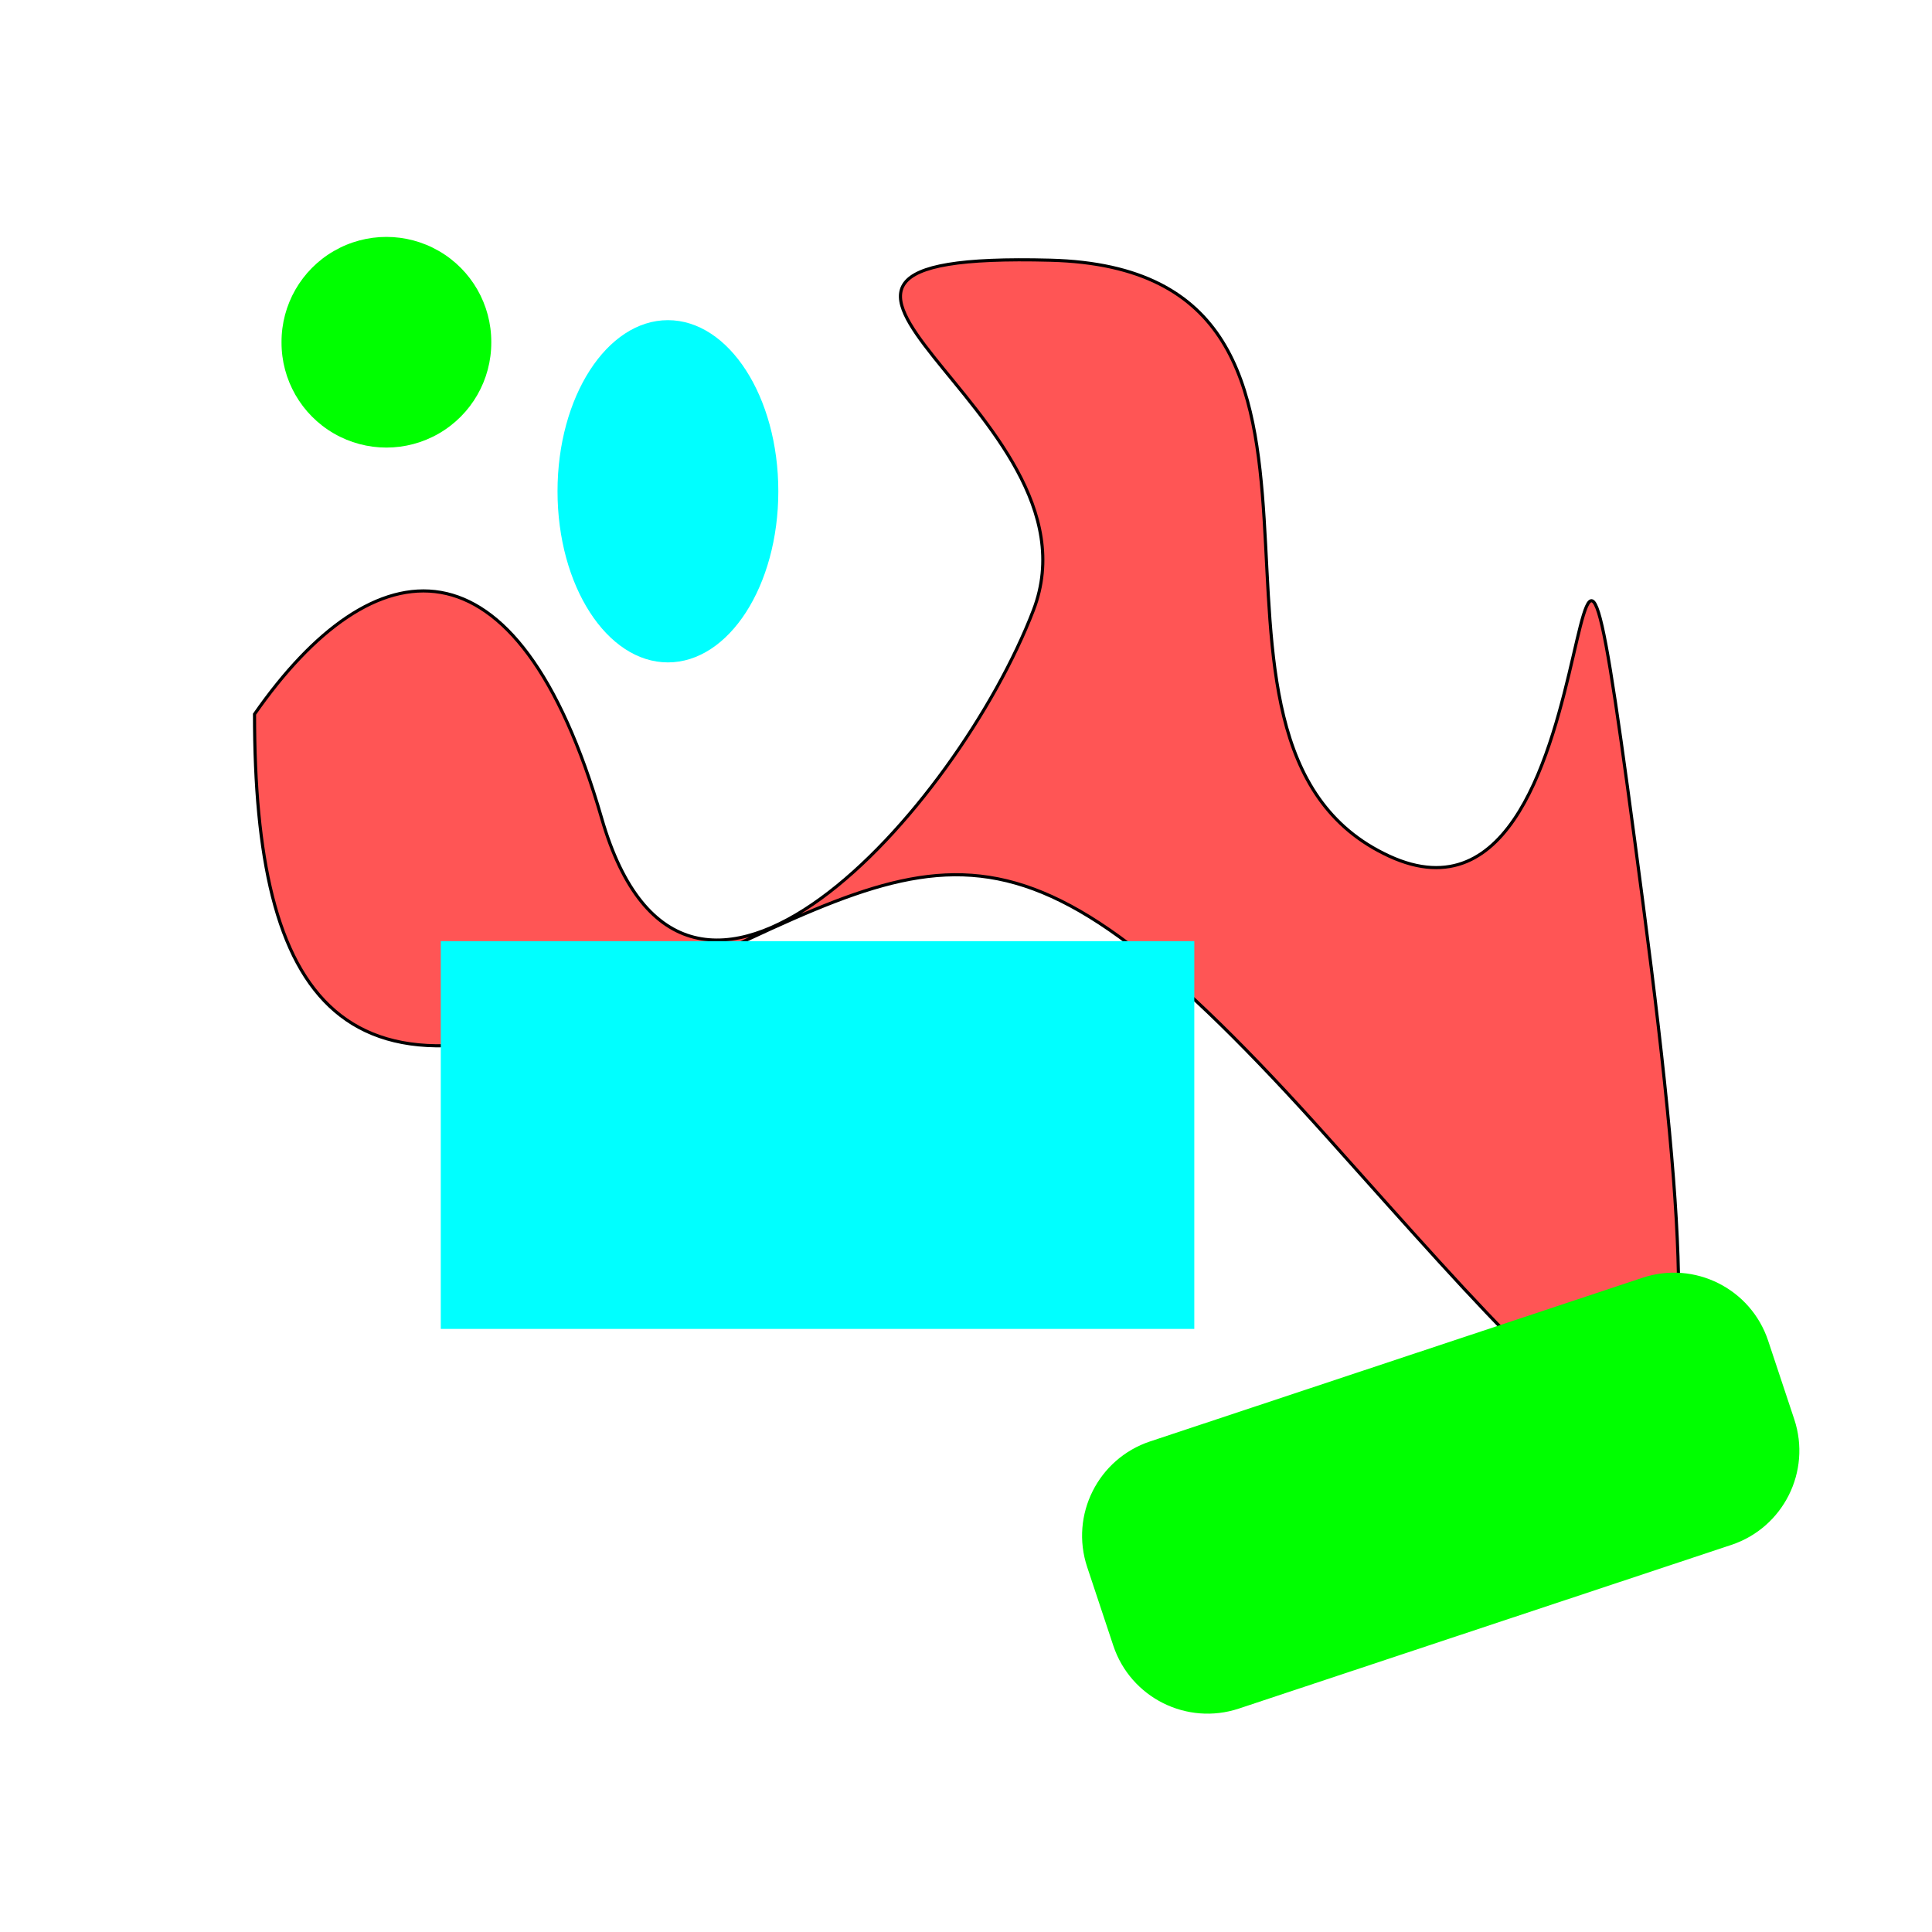
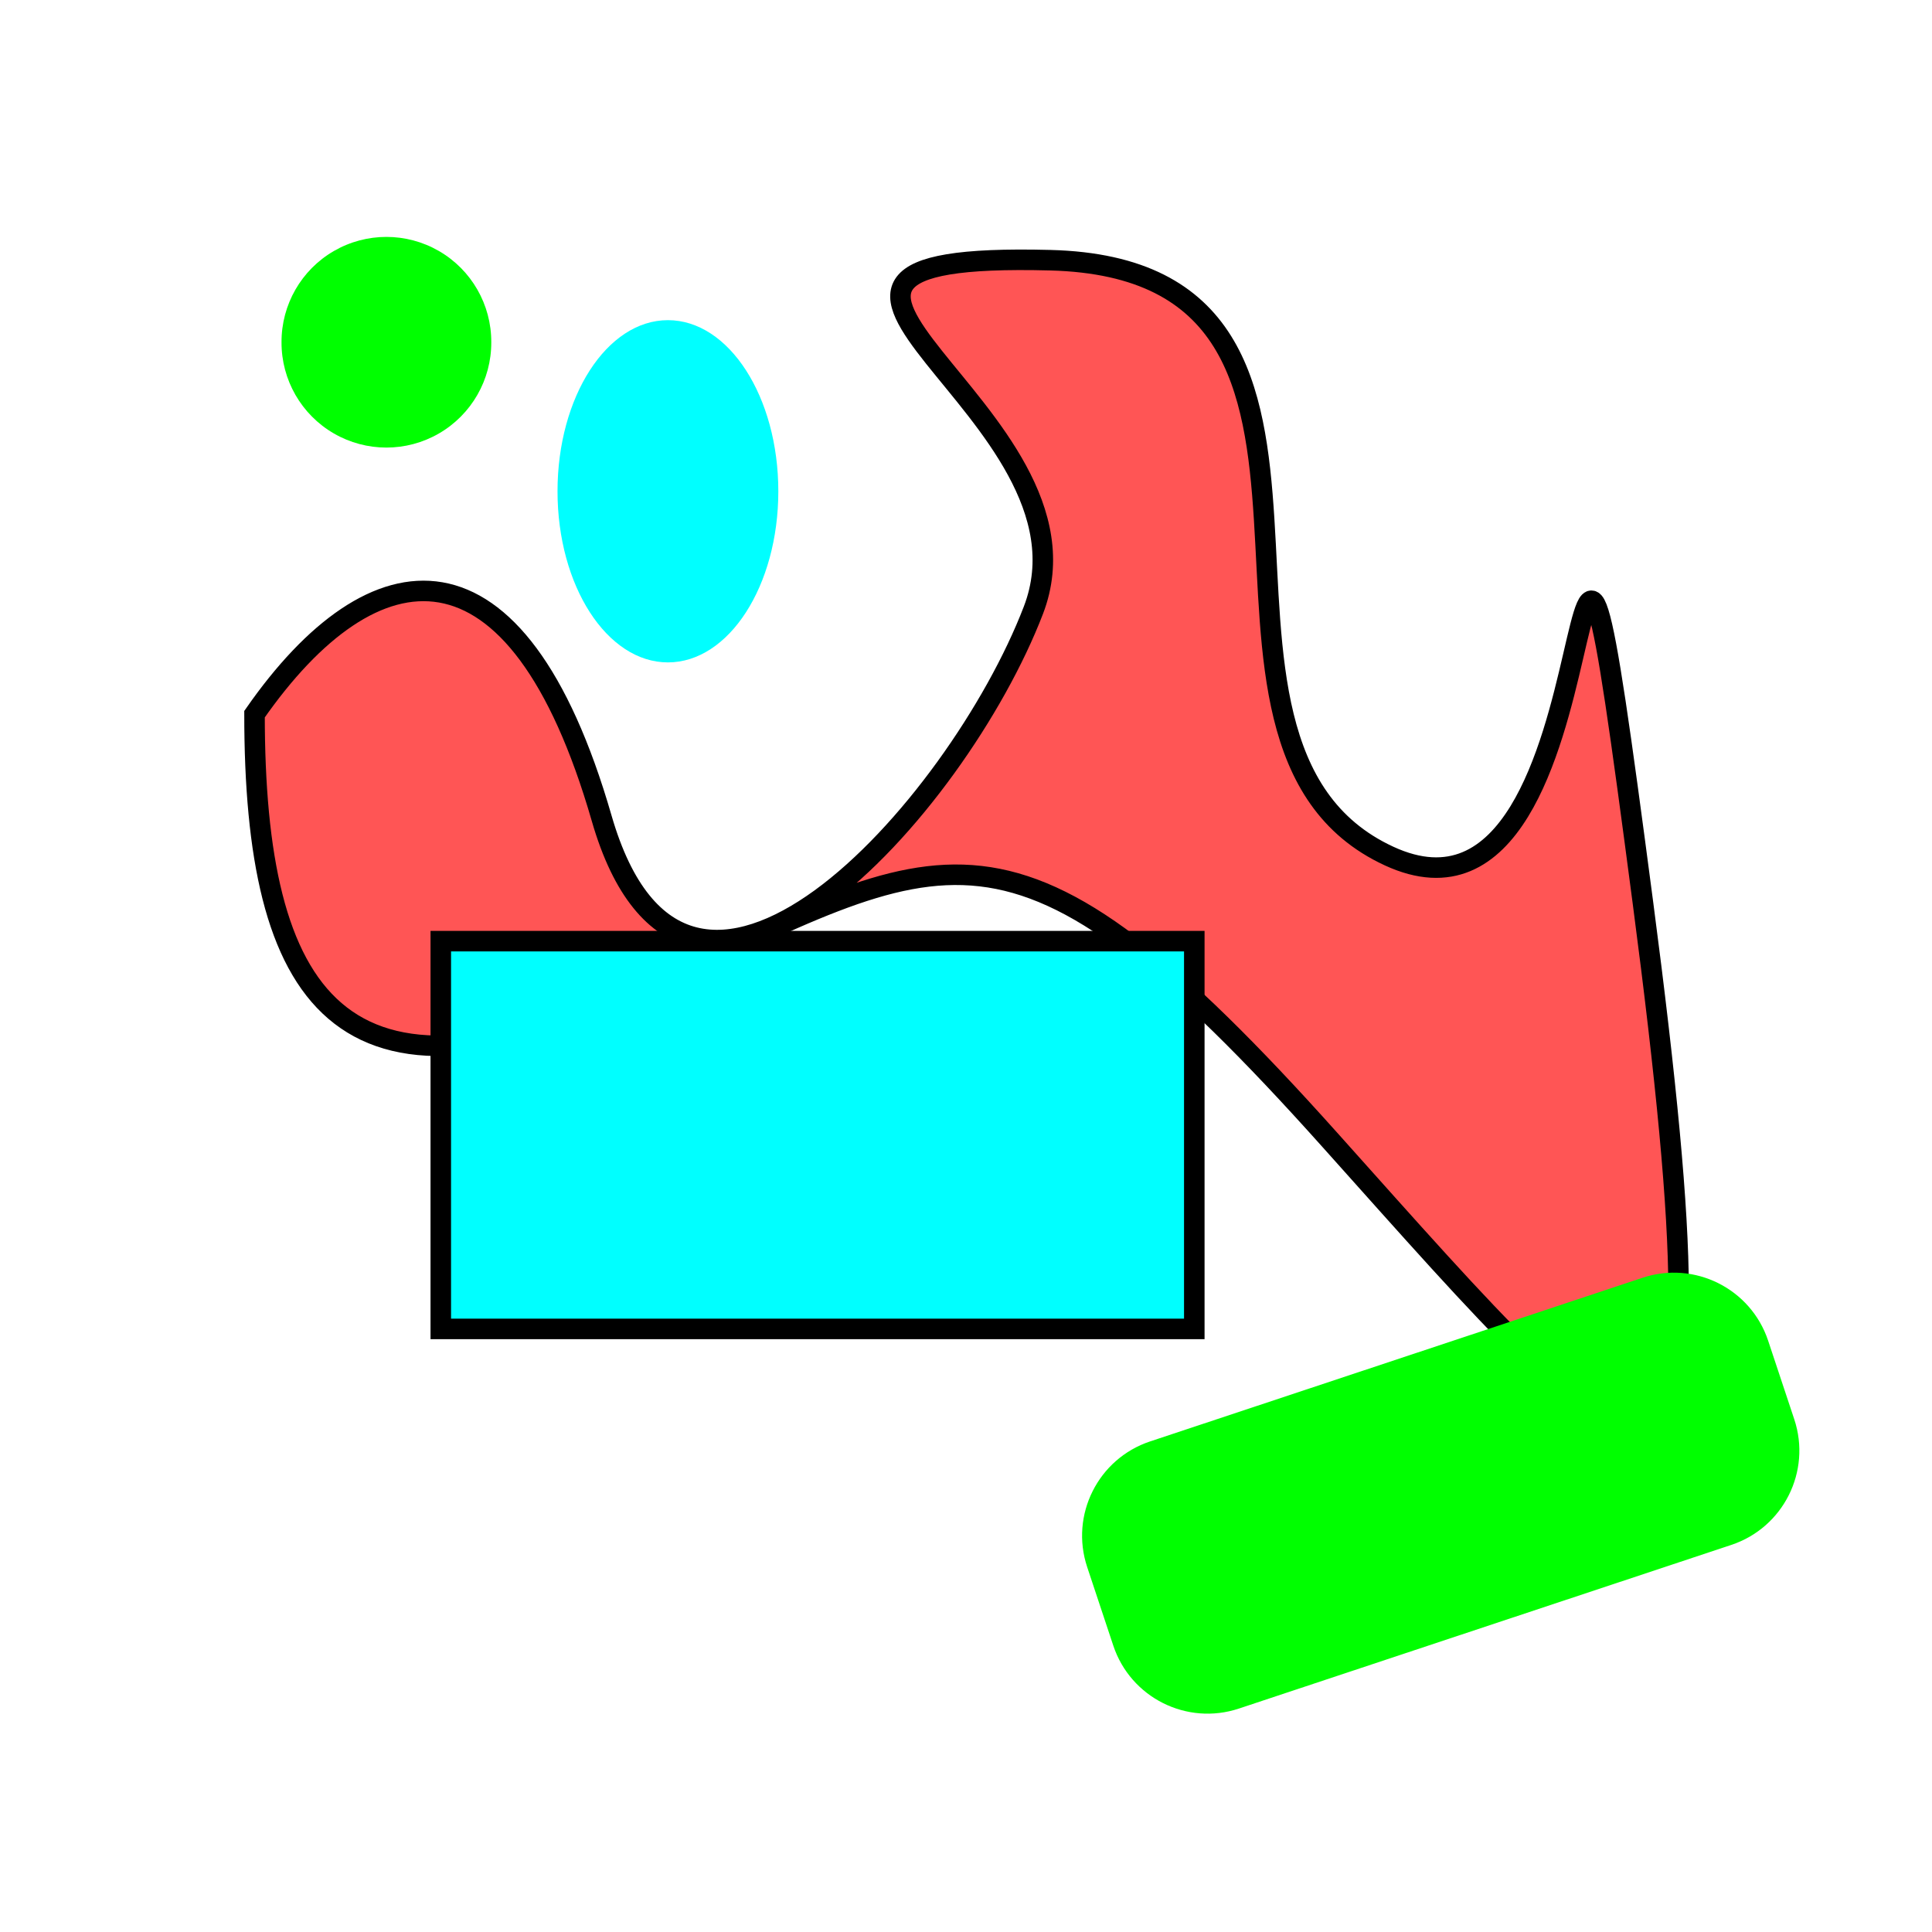
<svg xmlns="http://www.w3.org/2000/svg" width="1000" height="1000" id="svg2" version="1.1">
  <defs id="defs4" />
  <g id="layer1" transform="translate(0,-52.36218)">
-     <path style="fill:#ff5555;stroke:#000000;stroke-width:1.621px;stroke-linecap:butt;stroke-linejoin:miter;stroke-opacity:1" d="m 131.739,422.016 c 0,146.858 43.822,215.391 201.582,141.962 157.76,-73.429 188.435,-107.696 354.959,78.324 166.524,186.02 210.346,244.763 162.142,-122.381 -48.204,-367.144 -4.382,34.267 -131.466,-24.476 C 591.871,436.702 732.102,191.939 543.667,187.044 355.232,182.149 574.343,265.368 534.903,368.168 495.463,470.969 355.232,627.617 311.41,475.864 267.588,324.111 193.09,333.902 131.739,422.016 z" id="path2985" />
-     <rect style="fill:#00ffff" id="rect2987" width="390.017" height="200.706" x="228.148" y="539.502" />
+     <path style="fill:#ff5555;stroke:#000000;stroke-width:10.621px;stroke-linecap:butt;stroke-linejoin:miter;stroke-opacity:1" d="m 131.739,422.016 c 0,146.858 43.822,215.391 201.582,141.962 157.76,-73.429 188.435,-107.696 354.959,78.324 166.524,186.02 210.346,244.763 162.142,-122.381 -48.204,-367.144 -4.382,34.267 -131.466,-24.476 C 591.871,436.702 732.102,191.939 543.667,187.044 355.232,182.149 574.343,265.368 534.903,368.168 495.463,470.969 355.232,627.617 311.41,475.864 267.588,324.111 193.09,333.902 131.739,422.016 z" id="path2985" />
+     <rect style="fill:#00ffff;stroke:#000000;stroke-width:10.621px;" id="rect2987" width="390.017" height="200.706" x="228.148" y="539.502" />
    <path style="fill:#00ffff" id="path3008" d="m 214.286,168.571 a 57.143,88.571 0 1 1 -114.286,0 57.143,88.571 0 1 1 114.286,0 z" transform="translate(188.5714,138.0765)" />
    <rect style="fill:#00ff00" id="rect3010" width="371.429" height="145.714" x="261.661" y="945.441" transform="matrix(0.948958,-0.3154025,0.3154025,0.948958,0,0)" ry="51.429" />
    <path style="fill:#00ff00" id="path3038" d="m 254.286,177.143 a 54.286,54.286 0 1 1 -108.571,0 54.286,54.286 0 1 1 108.571,0 z" transform="translate(0,52.36218)" />
  </g>
</svg>
